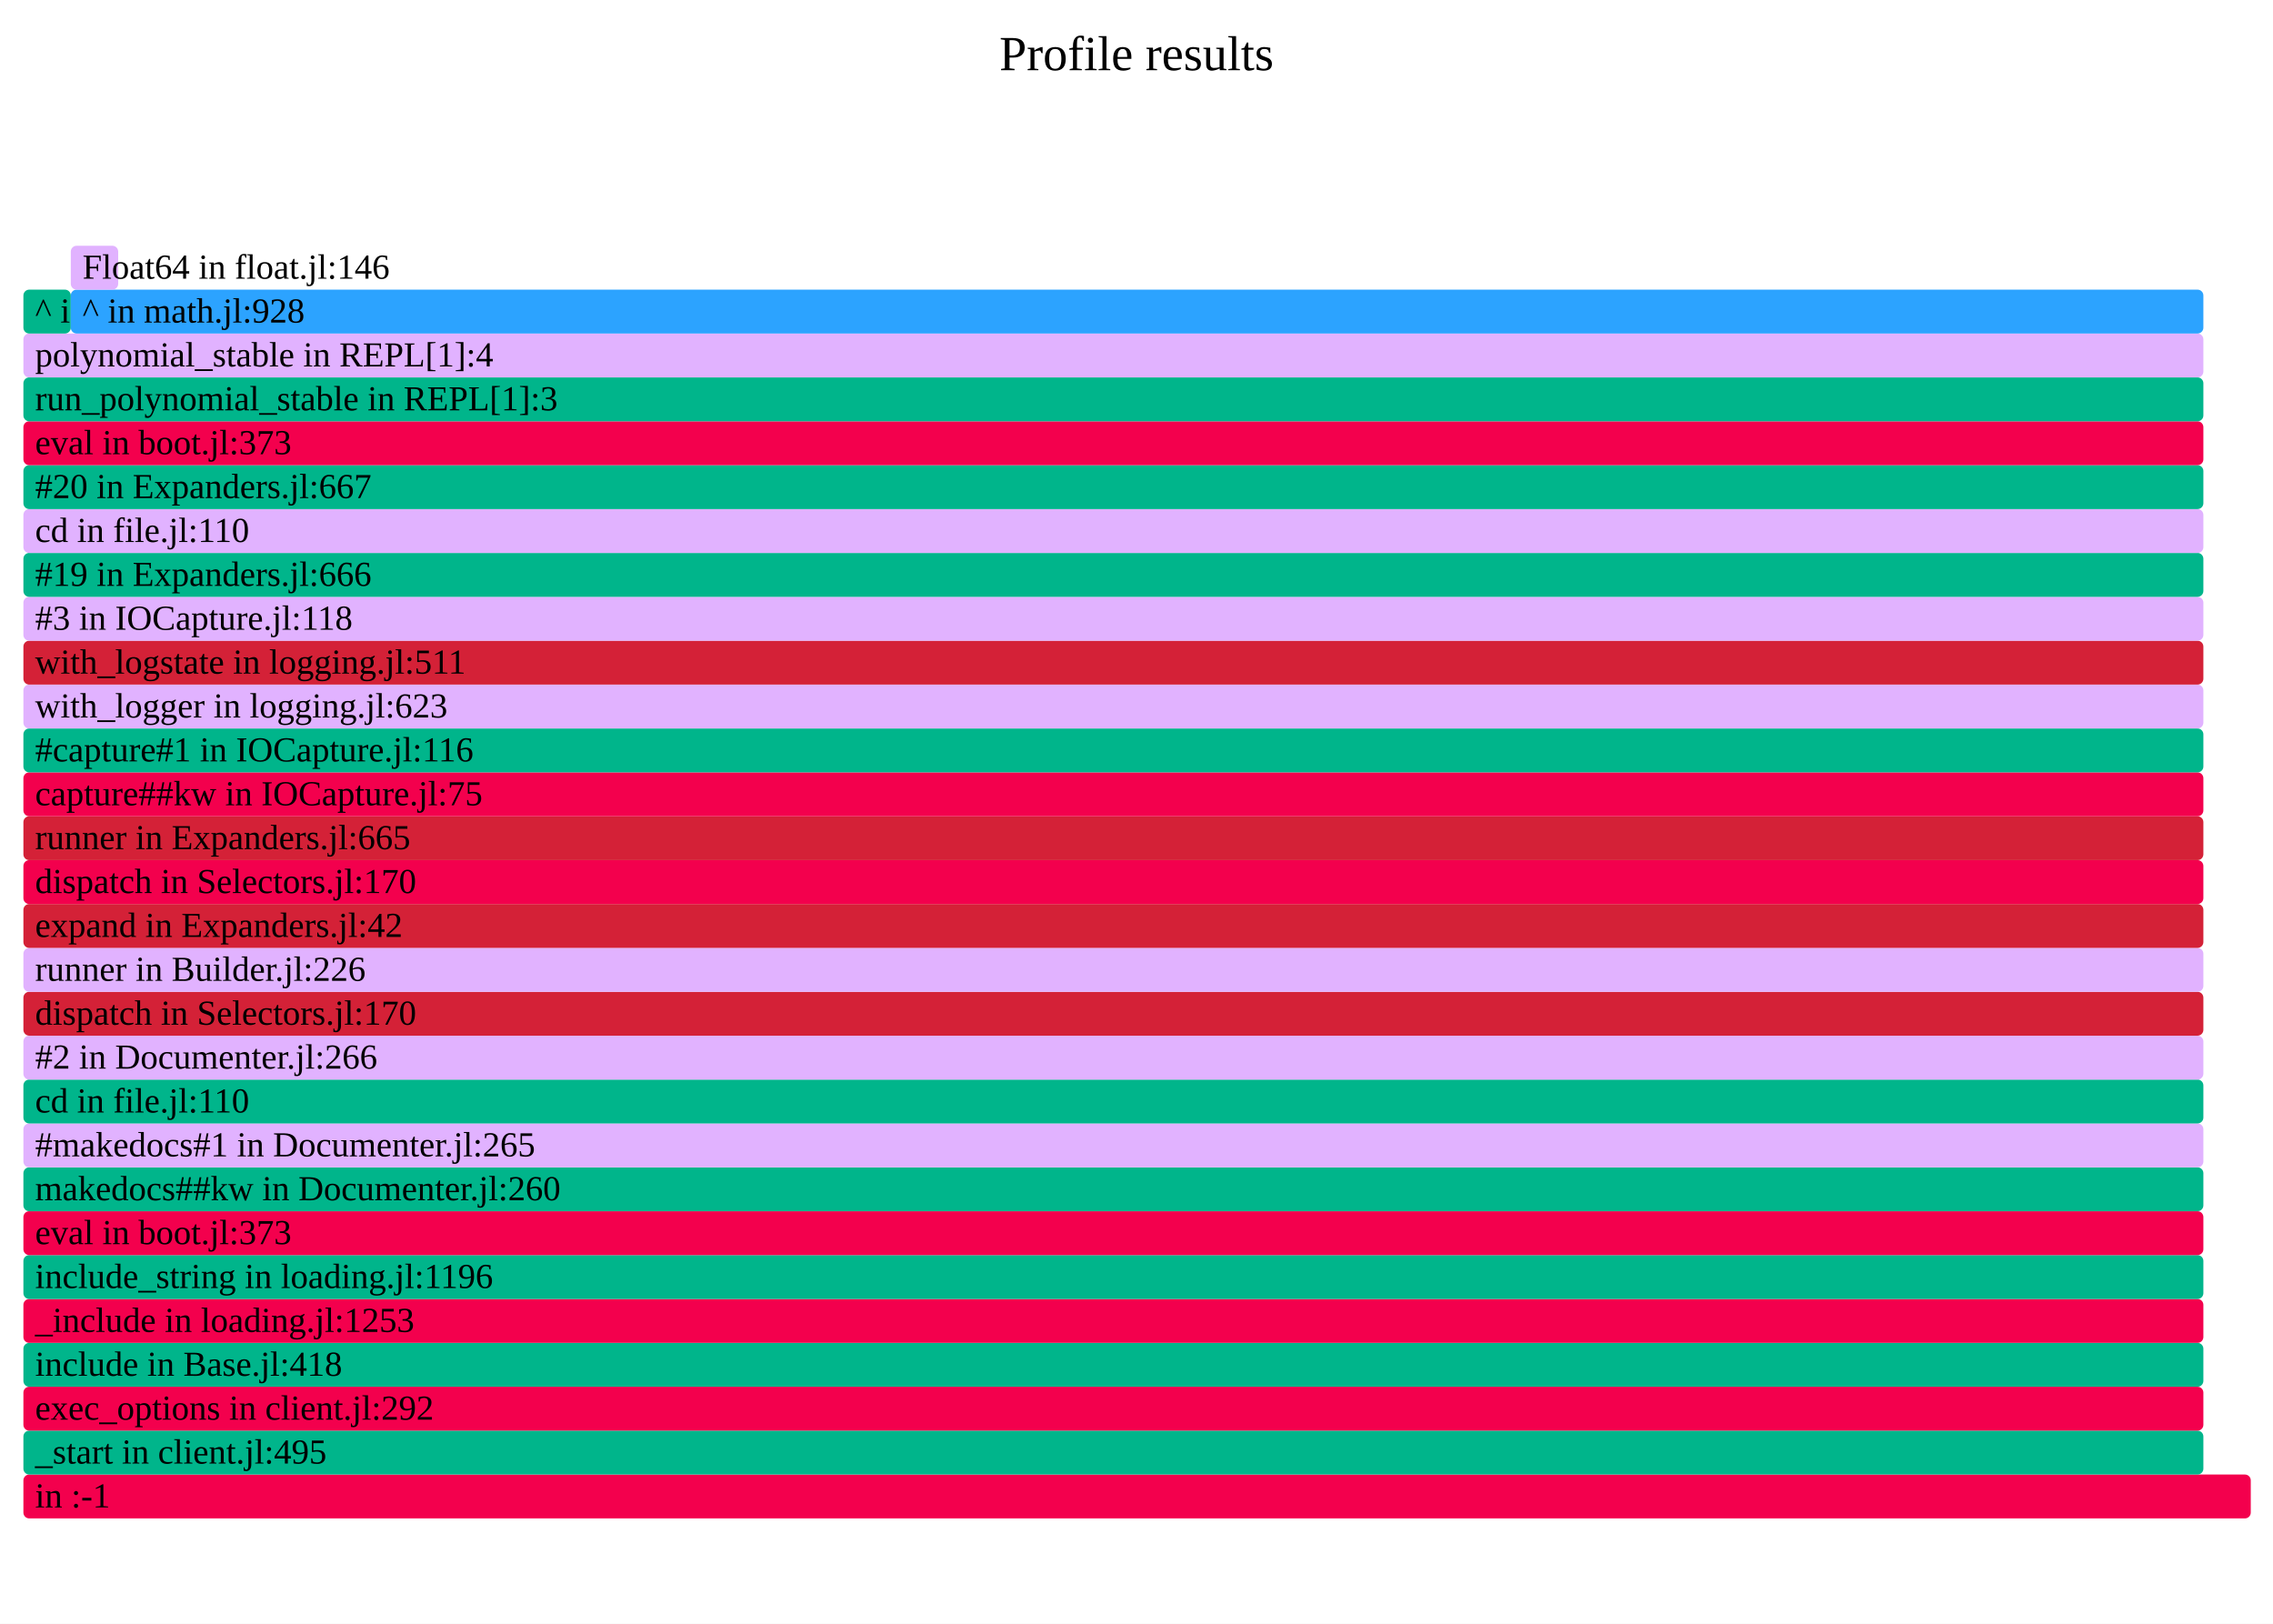
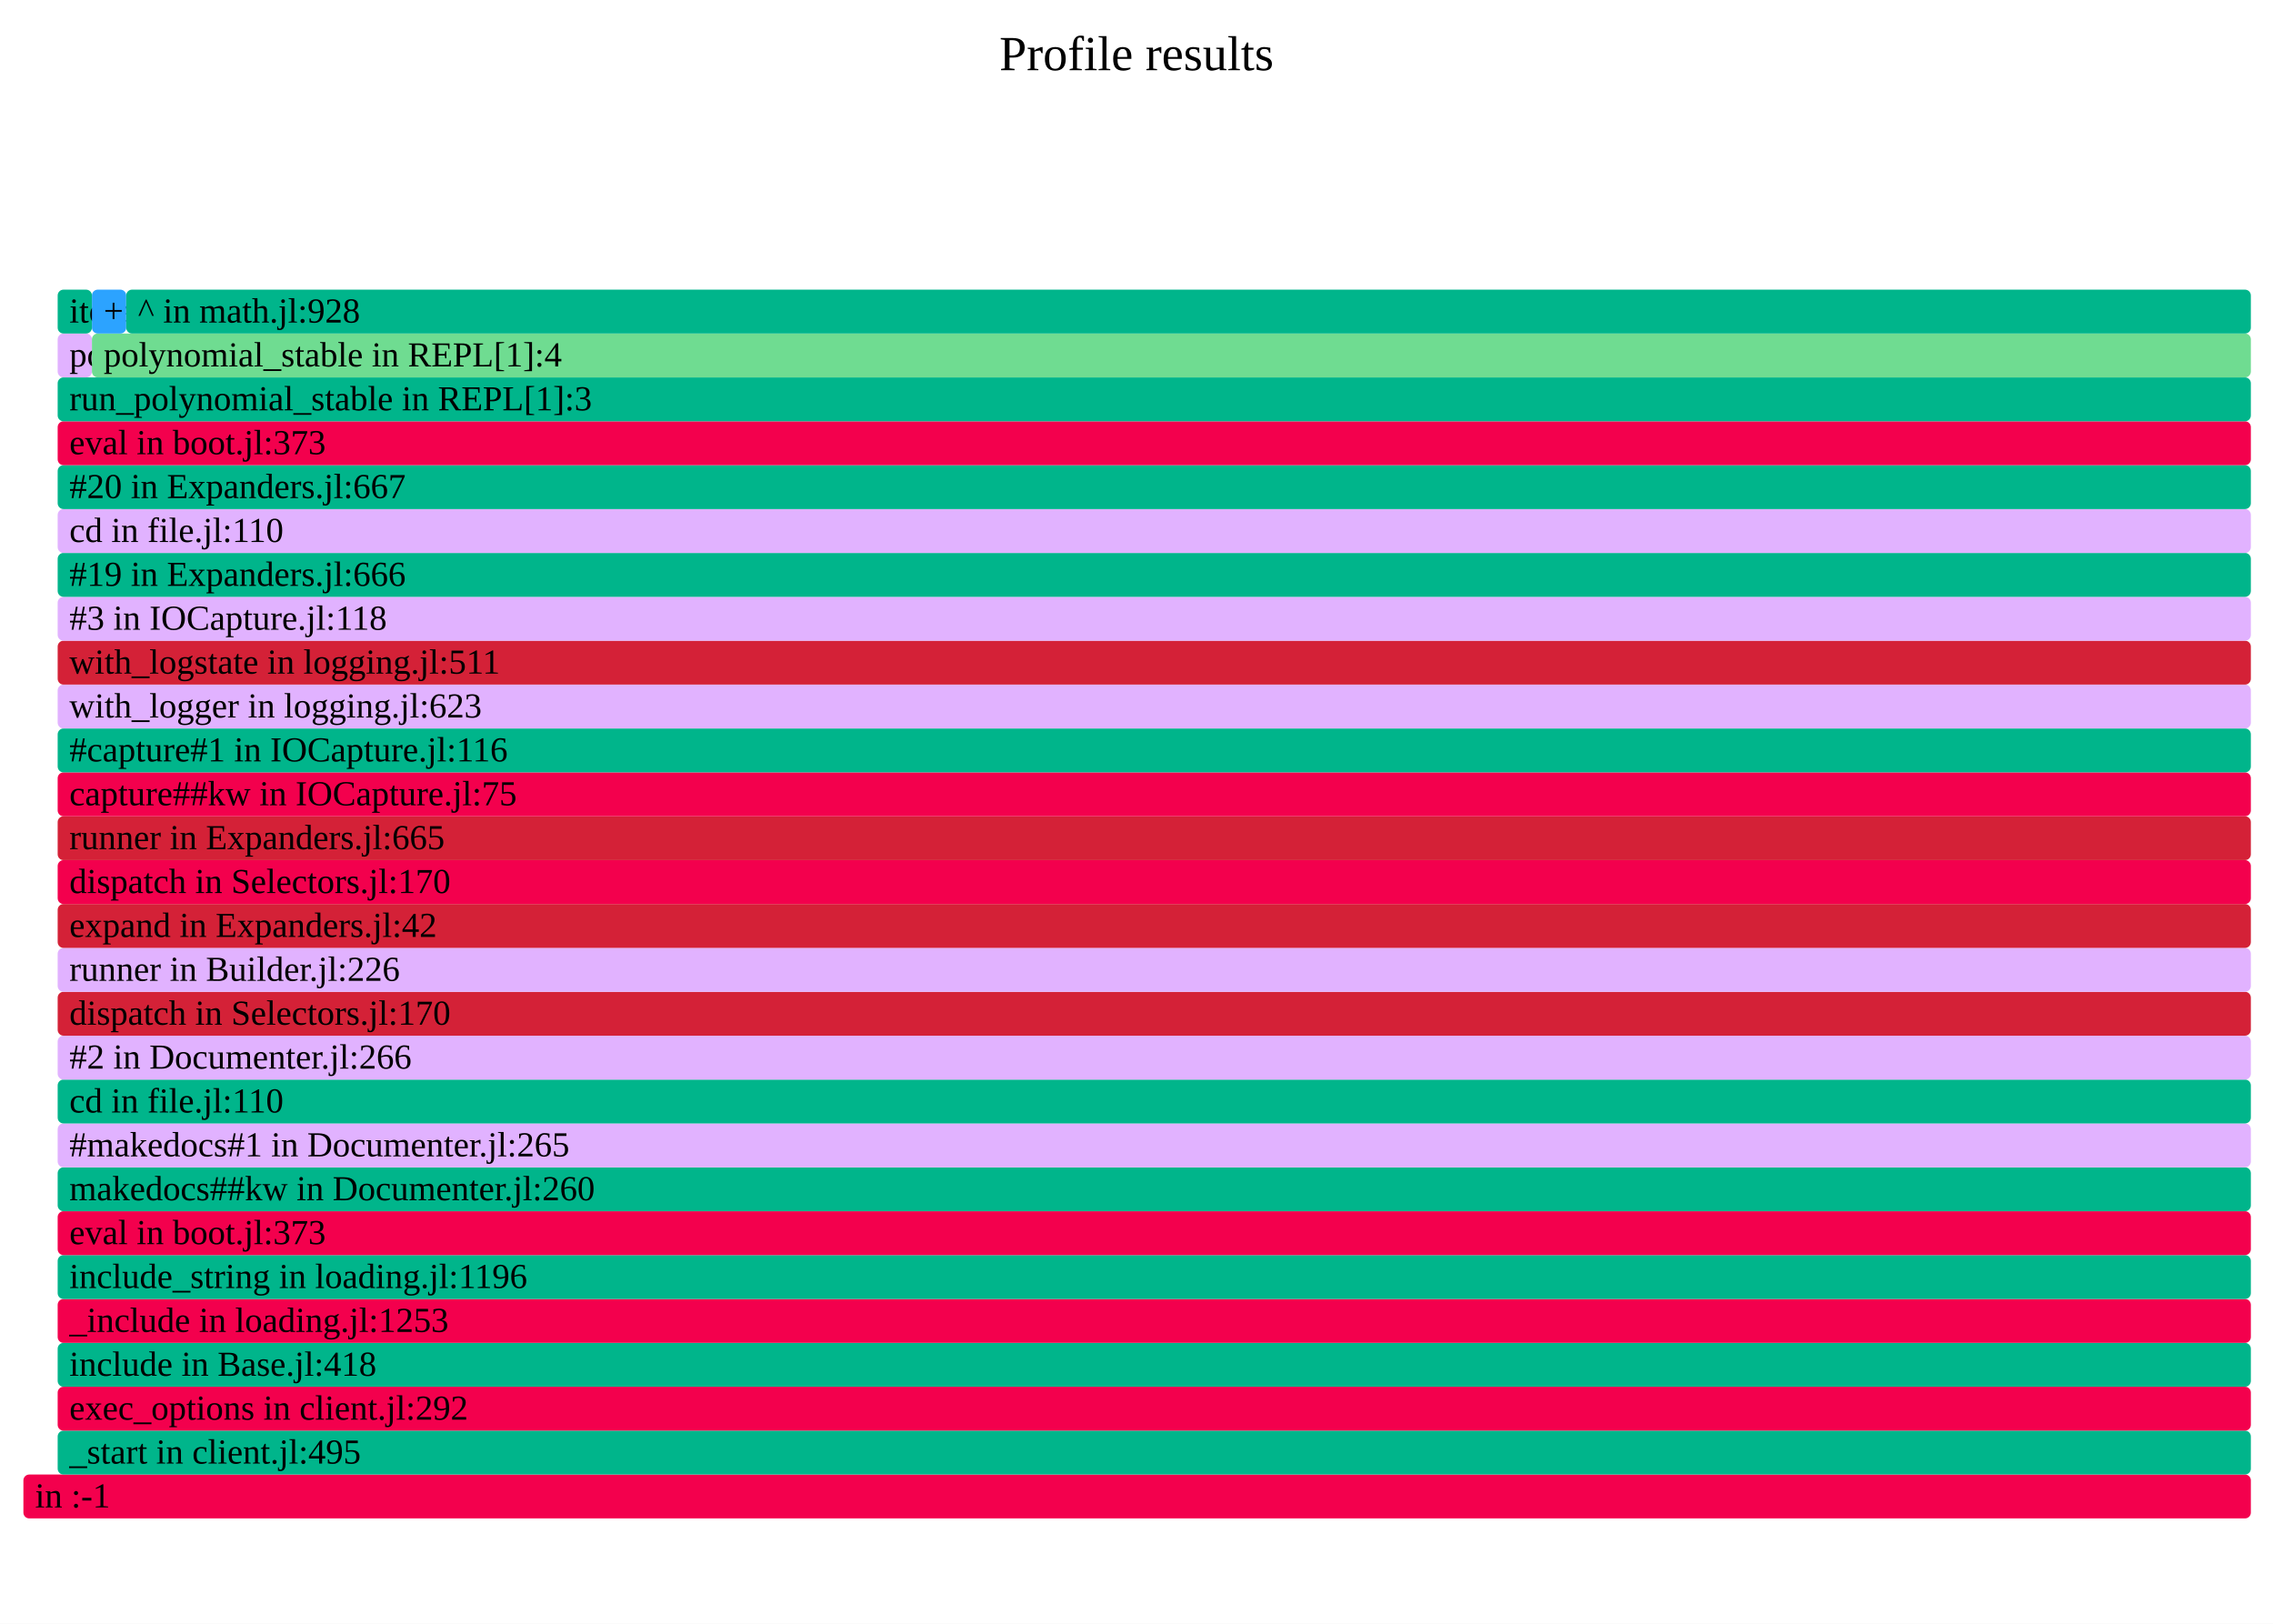
- <svg xmlns="http://www.w3.org/2000/svg" version="1.1" width="777" height="555" viewBox="0 0 777 555" id="fig-06fffd716d8749c9b4ab74dd961b53e4">
+ <svg xmlns="http://www.w3.org/2000/svg" version="1.1" width="777" height="555" viewBox="0 0 777 555" id="fig-9c8036346ae445288f3c765984150ff0">
  <defs>
-     <clipPath id="fig-06fffd716d8749c9b4ab74dd961b53e4-clip">
+     <clipPath id="fig-9c8036346ae445288f3c765984150ff0-clip">
      <rect x="0" y="0" width="777" height="555" />
    </clipPath>
  </defs>
  <style type="text/css">
-     #fig-06fffd716d8749c9b4ab74dd961b53e4 text {
+     #fig-9c8036346ae445288f3c765984150ff0 text {
        pointer-events: none;
        font-family: inherit;
        font-size: 12px;
        fill: #000000;
    }
-     text#fig-06fffd716d8749c9b4ab74dd961b53e4-caption {
+     text#fig-9c8036346ae445288f3c765984150ff0-caption {
        font-size: 16.8px;
        fill: #000000;
        text-anchor: middle;
    }
-     #fig-06fffd716d8749c9b4ab74dd961b53e4-bg {
+     #fig-9c8036346ae445288f3c765984150ff0-bg {
        fill: #FFFFFF;
    }
-     #fig-06fffd716d8749c9b4ab74dd961b53e4-viewport rect, #fig-06fffd716d8749c9b4ab74dd961b53e4-viewport path {
+     #fig-9c8036346ae445288f3c765984150ff0-viewport rect, #fig-9c8036346ae445288f3c765984150ff0-viewport path {
        vector-effect: non-scaling-stroke;
        fill-opacity: 1;
    }
-     #fig-06fffd716d8749c9b4ab74dd961b53e4-viewport text {
+     #fig-9c8036346ae445288f3c765984150ff0-viewport text {
        stroke: #000000;
        stroke-width: 0;
        stroke-opacity: 0.35;
    }
-     #fig-06fffd716d8749c9b4ab74dd961b53e4-viewport rect:hover, #fig-06fffd716d8749c9b4ab74dd961b53e4-viewport path:hover {
+     #fig-9c8036346ae445288f3c765984150ff0-viewport rect:hover, #fig-9c8036346ae445288f3c765984150ff0-viewport path:hover {
        fill-opacity: 0.75;
        stroke: #000000;
        stroke-width: 0.5;
    }
-     #fig-06fffd716d8749c9b4ab74dd961b53e4-viewport + rect {
+     #fig-9c8036346ae445288f3c765984150ff0-viewport + rect {
        fill: #FFFFFF;
        opacity: 0.8;
    }
-     text#fig-06fffd716d8749c9b4ab74dd961b53e4-details{
+     text#fig-9c8036346ae445288f3c765984150ff0-details{
        fill: #000000;
    }
</style>
-   <g id="fig-06fffd716d8749c9b4ab74dd961b53e4-frame" clip-path="url(#fig-06fffd716d8749c9b4ab74dd961b53e4-clip)">
-     <rect id="fig-06fffd716d8749c9b4ab74dd961b53e4-bg" x="0" y="0" width="777" height="555" />
-     <text id="fig-06fffd716d8749c9b4ab74dd961b53e4-caption" x="388.5" y="24">Profile results</text>
-     <g id="fig-06fffd716d8749c9b4ab74dd961b53e4-viewport" transform="scale(1)">
-       <rect x="8" y="504" width="761.4" height="15" rx="2" fill="#F3004D" data-dinfo="" />
+   <g id="fig-9c8036346ae445288f3c765984150ff0-frame" clip-path="url(#fig-9c8036346ae445288f3c765984150ff0-clip)">
+     <rect id="fig-9c8036346ae445288f3c765984150ff0-bg" x="0" y="0" width="777" height="555" />
+     <text id="fig-9c8036346ae445288f3c765984150ff0-caption" x="388.5" y="24">Profile results</text>
+     <g id="fig-9c8036346ae445288f3c765984150ff0-viewport" transform="scale(1)">
+       <rect x="8" y="504" width="761.43" height="15" rx="2" fill="#F3004D" data-dinfo="" />
      <text x="8" dx="4" y="515.25"> in :-1</text>
-       <rect x="8" y="489" width="745.2" height="15" rx="2" fill="#00B58B" data-dinfo="./" />
-       <text x="8" dx="4" y="500.25">_start in client.jl:495</text>
-       <rect x="8" y="474" width="745.2" height="15" rx="2" fill="#F3004D" data-dinfo="./" />
-       <text x="8" dx="4" y="485.25">exec_options in client.jl:292</text>
-       <rect x="8" y="459" width="745.2" height="15" rx="2" fill="#00B58B" data-dinfo="./" />
-       <text x="8" dx="4" y="470.25">include in Base.jl:418</text>
-       <rect x="8" y="444" width="745.2" height="15" rx="2" fill="#F3004D" data-dinfo="./" />
-       <text x="8" dx="4" y="455.25">_include in loading.jl:1253</text>
-       <rect x="8" y="429" width="745.2" height="15" rx="2" fill="#00B58B" data-dinfo="./" />
-       <text x="8" dx="4" y="440.25">include_string in loading.jl:1196</text>
-       <rect x="8" y="414" width="745.2" height="15" rx="2" fill="#F3004D" data-dinfo="./" />
-       <text x="8" dx="4" y="425.25">eval in boot.jl:373</text>
-       <rect x="8" y="399" width="745.2" height="15" rx="2" fill="#00B58B" data-dinfo="/home/runner/.julia/packages/Documenter/qdbx6/src/" />
-       <text x="8" dx="4" y="410.25">makedocs##kw in Documenter.jl:260</text>
-       <rect x="8" y="384" width="745.2" height="15" rx="2" fill="#E1B2FF" data-dinfo="/home/runner/.julia/packages/Documenter/qdbx6/src/" />
-       <text x="8" dx="4" y="395.25">#makedocs#1 in Documenter.jl:265</text>
-       <rect x="8" y="369" width="745.2" height="15" rx="2" fill="#00B58B" data-dinfo="./" />
-       <text x="8" dx="4" y="380.25">cd in file.jl:110</text>
-       <rect x="8" y="354" width="745.2" height="15" rx="2" fill="#E1B2FF" data-dinfo="/home/runner/.julia/packages/Documenter/qdbx6/src/" />
-       <text x="8" dx="4" y="365.25">#2 in Documenter.jl:266</text>
-       <rect x="8" y="339" width="745.2" height="15" rx="2" fill="#D42137" data-dinfo="/home/runner/.julia/packages/Documenter/qdbx6/src/Utilities/" />
-       <text x="8" dx="4" y="350.25">dispatch in Selectors.jl:170</text>
-       <rect x="8" y="324" width="745.2" height="15" rx="2" fill="#E1B2FF" data-dinfo="/home/runner/.julia/packages/Documenter/qdbx6/src/" />
-       <text x="8" dx="4" y="335.25">runner in Builder.jl:226</text>
-       <rect x="8" y="309" width="745.2" height="15" rx="2" fill="#D42137" data-dinfo="/home/runner/.julia/packages/Documenter/qdbx6/src/" />
-       <text x="8" dx="4" y="320.25">expand in Expanders.jl:42</text>
-       <rect x="8" y="294" width="745.2" height="15" rx="2" fill="#F3004D" data-dinfo="/home/runner/.julia/packages/Documenter/qdbx6/src/Utilities/" />
-       <text x="8" dx="4" y="305.25">dispatch in Selectors.jl:170</text>
-       <rect x="8" y="279" width="745.2" height="15" rx="2" fill="#D42137" data-dinfo="/home/runner/.julia/packages/Documenter/qdbx6/src/" />
-       <text x="8" dx="4" y="290.25">runner in Expanders.jl:665</text>
-       <rect x="8" y="264" width="745.2" height="15" rx="2" fill="#F3004D" data-dinfo="/home/runner/.julia/packages/IOCapture/sXY71/src/" />
-       <text x="8" dx="4" y="275.25">capture##kw in IOCapture.jl:75</text>
-       <rect x="8" y="249" width="745.2" height="15" rx="2" fill="#00B58B" data-dinfo="/home/runner/.julia/packages/IOCapture/sXY71/src/" />
-       <text x="8" dx="4" y="260.25">#capture#1 in IOCapture.jl:116</text>
-       <rect x="8" y="234" width="745.2" height="15" rx="2" fill="#E1B2FF" data-dinfo="./" />
-       <text x="8" dx="4" y="245.25">with_logger in logging.jl:623</text>
-       <rect x="8" y="219" width="745.2" height="15" rx="2" fill="#D42137" data-dinfo="./" />
-       <text x="8" dx="4" y="230.25">with_logstate in logging.jl:511</text>
-       <rect x="8" y="204" width="745.2" height="15" rx="2" fill="#E1B2FF" data-dinfo="/home/runner/.julia/packages/IOCapture/sXY71/src/" />
-       <text x="8" dx="4" y="215.25">#3 in IOCapture.jl:118</text>
-       <rect x="8" y="189" width="745.2" height="15" rx="2" fill="#00B58B" data-dinfo="/home/runner/.julia/packages/Documenter/qdbx6/src/" />
-       <text x="8" dx="4" y="200.25">#19 in Expanders.jl:666</text>
-       <rect x="8" y="174" width="745.2" height="15" rx="2" fill="#E1B2FF" data-dinfo="./" />
-       <text x="8" dx="4" y="185.25">cd in file.jl:110</text>
-       <rect x="8" y="159" width="745.2" height="15" rx="2" fill="#00B58B" data-dinfo="/home/runner/.julia/packages/Documenter/qdbx6/src/" />
-       <text x="8" dx="4" y="170.25">#20 in Expanders.jl:667</text>
-       <rect x="8" y="144" width="745.2" height="15" rx="2" fill="#F3004D" data-dinfo="./" />
-       <text x="8" dx="4" y="155.25">eval in boot.jl:373</text>
-       <rect x="8" y="129" width="745.2" height="15" rx="2" fill="#00B58B" data-dinfo="./" />
-       <text x="8" dx="4" y="140.25">run_polynomial_stable in REPL[1]:3</text>
-       <rect x="8" y="114" width="745.2" height="15" rx="2" fill="#E1B2FF" data-dinfo="./" />
-       <text x="8" dx="4" y="125.25">polynomial_stable in REPL[1]:4</text>
-       <rect x="8" y="99" width="16.2" height="15" rx="2" fill="#00B58B" data-dinfo="./" />
-       <text x="8" dx="4" y="110.25">^ in math.jl:923</text>
-       <rect x="24.2" y="99" width="729" height="15" rx="2" fill="#2CA3FF" data-dinfo="./" />
-       <text x="24.2" dx="4" y="110.25">^ in math.jl:928</text>
-       <rect x="24.2" y="84" width="16.2" height="15" rx="2" fill="#E1B2FF" data-dinfo="./" />
-       <text x="24.2" dx="4" y="95.25">Float64 in float.jl:146</text>
+       <rect x="19.71" y="489" width="749.72" height="15" rx="2" fill="#00B58B" data-dinfo="./" />
+       <text x="19.71" dx="4" y="500.25">_start in client.jl:495</text>
+       <rect x="19.71" y="474" width="749.72" height="15" rx="2" fill="#F3004D" data-dinfo="./" />
+       <text x="19.71" dx="4" y="485.25">exec_options in client.jl:292</text>
+       <rect x="19.71" y="459" width="749.72" height="15" rx="2" fill="#00B58B" data-dinfo="./" />
+       <text x="19.71" dx="4" y="470.25">include in Base.jl:418</text>
+       <rect x="19.71" y="444" width="749.72" height="15" rx="2" fill="#F3004D" data-dinfo="./" />
+       <text x="19.71" dx="4" y="455.25">_include in loading.jl:1253</text>
+       <rect x="19.71" y="429" width="749.72" height="15" rx="2" fill="#00B58B" data-dinfo="./" />
+       <text x="19.71" dx="4" y="440.25">include_string in loading.jl:1196</text>
+       <rect x="19.71" y="414" width="749.72" height="15" rx="2" fill="#F3004D" data-dinfo="./" />
+       <text x="19.71" dx="4" y="425.25">eval in boot.jl:373</text>
+       <rect x="19.71" y="399" width="749.72" height="15" rx="2" fill="#00B58B" data-dinfo="/home/runner/.julia/packages/Documenter/qdbx6/src/" />
+       <text x="19.71" dx="4" y="410.25">makedocs##kw in Documenter.jl:260</text>
+       <rect x="19.71" y="384" width="749.72" height="15" rx="2" fill="#E1B2FF" data-dinfo="/home/runner/.julia/packages/Documenter/qdbx6/src/" />
+       <text x="19.71" dx="4" y="395.25">#makedocs#1 in Documenter.jl:265</text>
+       <rect x="19.71" y="369" width="749.72" height="15" rx="2" fill="#00B58B" data-dinfo="./" />
+       <text x="19.71" dx="4" y="380.25">cd in file.jl:110</text>
+       <rect x="19.71" y="354" width="749.72" height="15" rx="2" fill="#E1B2FF" data-dinfo="/home/runner/.julia/packages/Documenter/qdbx6/src/" />
+       <text x="19.71" dx="4" y="365.25">#2 in Documenter.jl:266</text>
+       <rect x="19.71" y="339" width="749.72" height="15" rx="2" fill="#D42137" data-dinfo="/home/runner/.julia/packages/Documenter/qdbx6/src/Utilities/" />
+       <text x="19.71" dx="4" y="350.25">dispatch in Selectors.jl:170</text>
+       <rect x="19.71" y="324" width="749.72" height="15" rx="2" fill="#E1B2FF" data-dinfo="/home/runner/.julia/packages/Documenter/qdbx6/src/" />
+       <text x="19.71" dx="4" y="335.25">runner in Builder.jl:226</text>
+       <rect x="19.71" y="309" width="749.72" height="15" rx="2" fill="#D42137" data-dinfo="/home/runner/.julia/packages/Documenter/qdbx6/src/" />
+       <text x="19.71" dx="4" y="320.25">expand in Expanders.jl:42</text>
+       <rect x="19.71" y="294" width="749.72" height="15" rx="2" fill="#F3004D" data-dinfo="/home/runner/.julia/packages/Documenter/qdbx6/src/Utilities/" />
+       <text x="19.71" dx="4" y="305.25">dispatch in Selectors.jl:170</text>
+       <rect x="19.71" y="279" width="749.72" height="15" rx="2" fill="#D42137" data-dinfo="/home/runner/.julia/packages/Documenter/qdbx6/src/" />
+       <text x="19.71" dx="4" y="290.25">runner in Expanders.jl:665</text>
+       <rect x="19.71" y="264" width="749.72" height="15" rx="2" fill="#F3004D" data-dinfo="/home/runner/.julia/packages/IOCapture/sXY71/src/" />
+       <text x="19.71" dx="4" y="275.25">capture##kw in IOCapture.jl:75</text>
+       <rect x="19.71" y="249" width="749.72" height="15" rx="2" fill="#00B58B" data-dinfo="/home/runner/.julia/packages/IOCapture/sXY71/src/" />
+       <text x="19.71" dx="4" y="260.25">#capture#1 in IOCapture.jl:116</text>
+       <rect x="19.71" y="234" width="749.72" height="15" rx="2" fill="#E1B2FF" data-dinfo="./" />
+       <text x="19.71" dx="4" y="245.25">with_logger in logging.jl:623</text>
+       <rect x="19.71" y="219" width="749.72" height="15" rx="2" fill="#D42137" data-dinfo="./" />
+       <text x="19.71" dx="4" y="230.25">with_logstate in logging.jl:511</text>
+       <rect x="19.71" y="204" width="749.72" height="15" rx="2" fill="#E1B2FF" data-dinfo="/home/runner/.julia/packages/IOCapture/sXY71/src/" />
+       <text x="19.71" dx="4" y="215.25">#3 in IOCapture.jl:118</text>
+       <rect x="19.71" y="189" width="749.72" height="15" rx="2" fill="#00B58B" data-dinfo="/home/runner/.julia/packages/Documenter/qdbx6/src/" />
+       <text x="19.71" dx="4" y="200.25">#19 in Expanders.jl:666</text>
+       <rect x="19.71" y="174" width="749.72" height="15" rx="2" fill="#E1B2FF" data-dinfo="./" />
+       <text x="19.71" dx="4" y="185.25">cd in file.jl:110</text>
+       <rect x="19.71" y="159" width="749.72" height="15" rx="2" fill="#00B58B" data-dinfo="/home/runner/.julia/packages/Documenter/qdbx6/src/" />
+       <text x="19.71" dx="4" y="170.25">#20 in Expanders.jl:667</text>
+       <rect x="19.71" y="144" width="749.72" height="15" rx="2" fill="#F3004D" data-dinfo="./" />
+       <text x="19.71" dx="4" y="155.25">eval in boot.jl:373</text>
+       <rect x="19.71" y="129" width="749.72" height="15" rx="2" fill="#00B58B" data-dinfo="./" />
+       <text x="19.71" dx="4" y="140.25">run_polynomial_stable in REPL[1]:3</text>
+       <rect x="19.71" y="114" width="11.72" height="15" rx="2" fill="#E1B2FF" data-dinfo="./" />
+       <text x="19.71" dx="4" y="125.25">polynomial_stable in REPL[1]:3</text>
+       <rect x="19.71" y="99" width="11.72" height="15" rx="2" fill="#00B58B" data-dinfo="./" />
+       <text x="19.71" dx="4" y="110.25">iterate in range.jl:833</text>
+       <rect x="31.43" y="114" width="738" height="15" rx="2" fill="#6FDC91" data-dinfo="./" />
+       <text x="31.43" dx="4" y="125.25">polynomial_stable in REPL[1]:4</text>
+       <rect x="31.43" y="99" width="11.71" height="15" rx="2" fill="#2CA3FF" data-dinfo="./" />
+       <text x="31.43" dx="4" y="110.25">+ in float.jl:399</text>
+       <rect x="43.14" y="99" width="726.29" height="15" rx="2" fill="#00B58B" data-dinfo="./" />
+       <text x="43.14" dx="4" y="110.25">^ in math.jl:928</text>
    </g>
  </g>
</svg>
